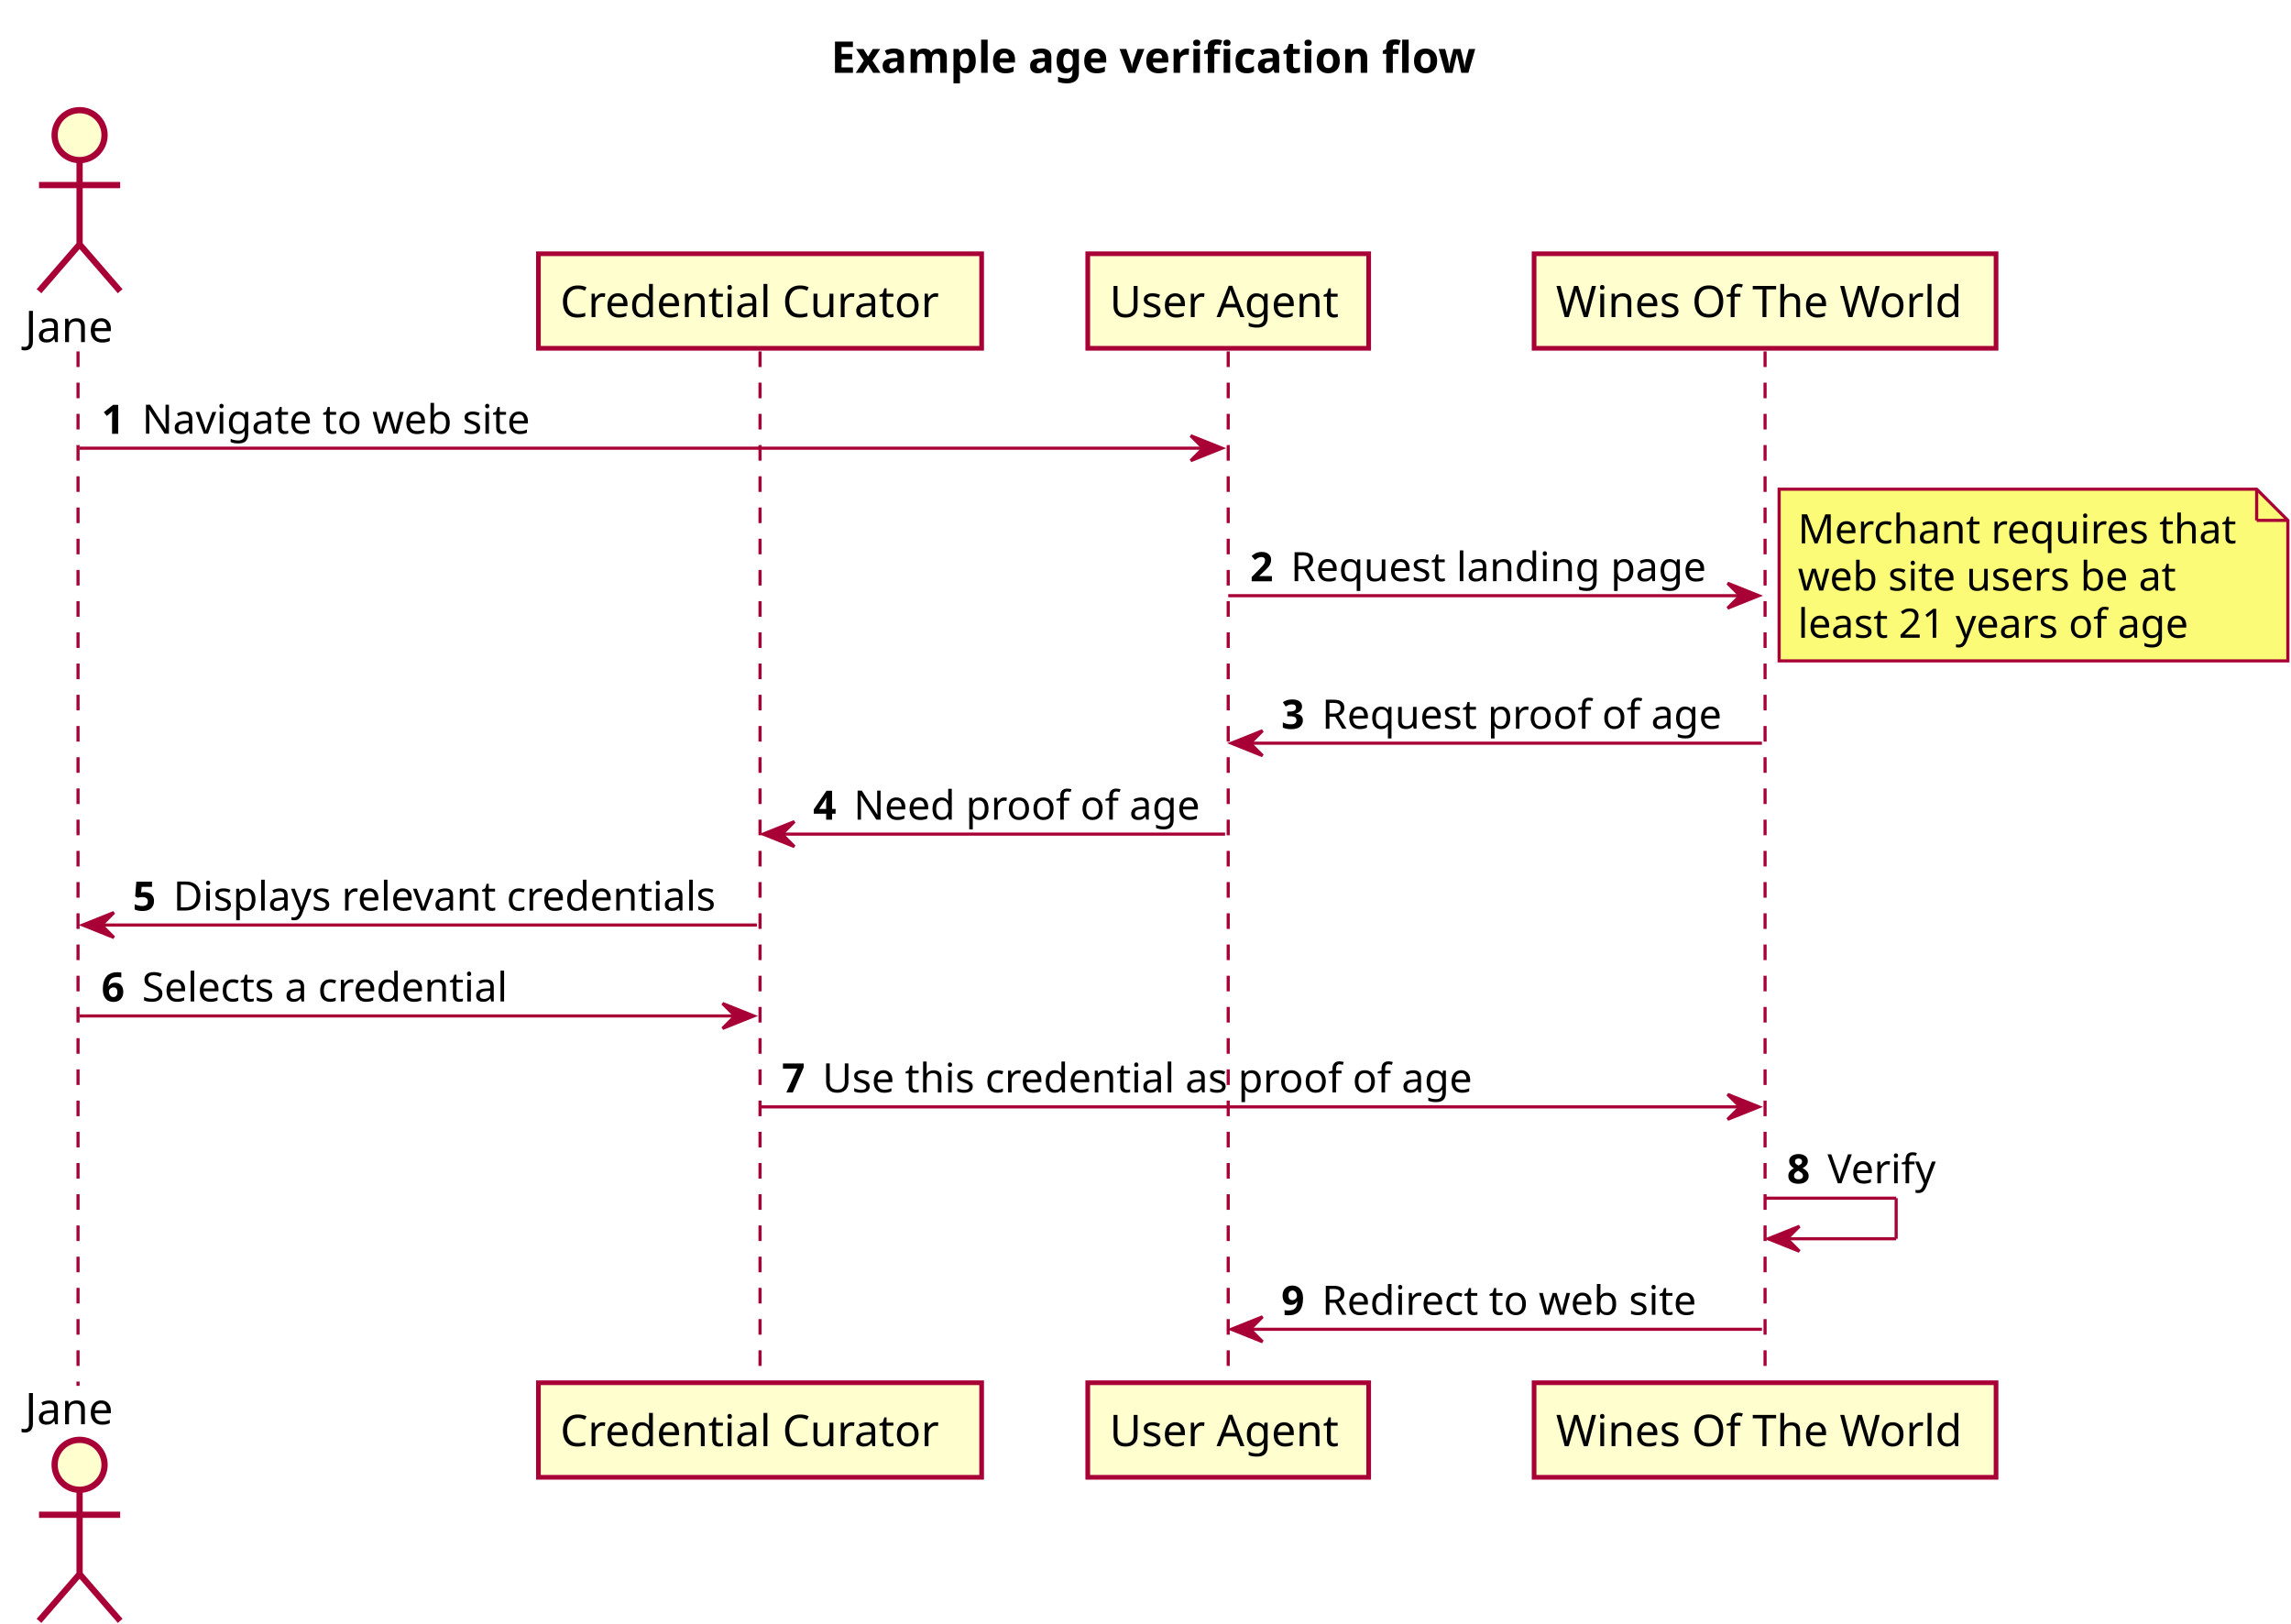
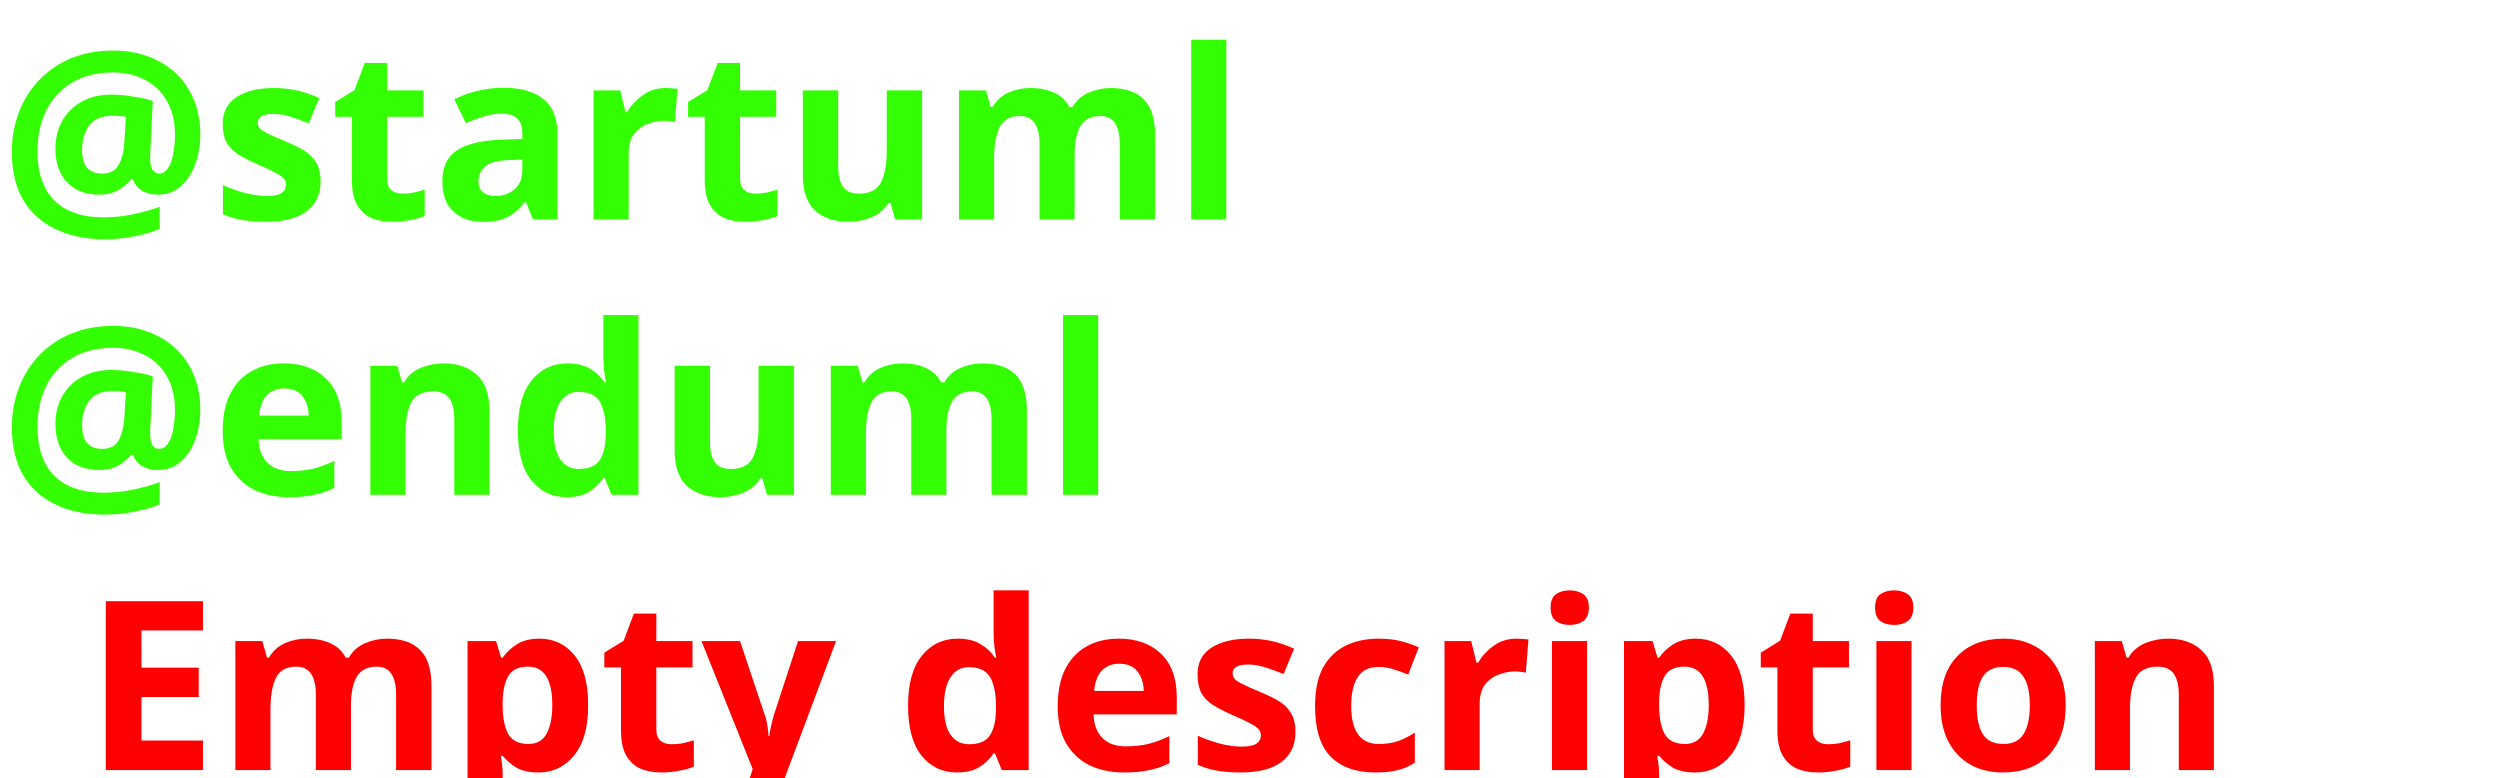
- <svg xmlns="http://www.w3.org/2000/svg" height="520px" style="width:734px;height:520px;" version="1.1" viewBox="0 0 734 520" width="734px">
+ <svg xmlns="http://www.w3.org/2000/svg" height="46px" style="width:148px;height:46px;background:#000000;" version="1.1" viewBox="0 0 148 46" width="148px">
  <defs />
  <g>
-     <text fill="#000000" font-family="Lucida Sans" font-size="14" font-weight="bold" lengthAdjust="spacingAndGlyphs" textLength="214" x="266.25" y="23.337">Example age verification flow</text>
-     <line style="stroke: #A80036; stroke-width: 1.0; stroke-dasharray: 5.0,5.0;" x1="25" x2="25" y1="112.58" y2="443.971" />
-     <line style="stroke: #A80036; stroke-width: 1.0; stroke-dasharray: 5.0,5.0;" x1="243.5" x2="243.5" y1="112.58" y2="443.971" />
-     <line style="stroke: #A80036; stroke-width: 1.0; stroke-dasharray: 5.0,5.0;" x1="393.5" x2="393.5" y1="112.58" y2="443.971" />
-     <line style="stroke: #A80036; stroke-width: 1.0; stroke-dasharray: 5.0,5.0;" x1="565.5" x2="565.5" y1="112.58" y2="443.971" />
-     <text fill="#000000" font-family="Lucida Sans" font-size="14" lengthAdjust="spacingAndGlyphs" textLength="29" x="8" y="109.593">Jane</text>
-     <ellipse cx="25.5" cy="43.29" fill="#FEFECE" rx="8" ry="8" style="stroke: #A80036; stroke-width: 2.0;" />
-     <path d="M25.5,51.29 L25.5,78.29 M12.5,59.29 L38.5,59.29 M25.5,78.29 L12.5,93.29 M25.5,78.29 L38.5,93.29 " fill="#FEFECE" style="stroke: #A80036; stroke-width: 2.0;" />
-     <text fill="#000000" font-family="Lucida Sans" font-size="14" lengthAdjust="spacingAndGlyphs" textLength="29" x="8" y="456.274">Jane</text>
-     <ellipse cx="25.5" cy="469.261" fill="#FEFECE" rx="8" ry="8" style="stroke: #A80036; stroke-width: 2.0;" />
-     <path d="M25.5,477.261 L25.5,504.261 M12.5,485.261 L38.5,485.261 M25.5,504.261 L12.5,519.261 M25.5,504.261 L38.5,519.261 " fill="#FEFECE" style="stroke: #A80036; stroke-width: 2.0;" />
-     <rect fill="#FEFECE" height="30.29" style="stroke: #A80036; stroke-width: 1.5;" width="142" x="172.5" y="81.29" />
-     <text fill="#000000" font-family="Lucida Sans" font-size="14" lengthAdjust="spacingAndGlyphs" textLength="128" x="179.5" y="101.593">Credential Curator</text>
-     <rect fill="#FEFECE" height="30.29" style="stroke: #A80036; stroke-width: 1.5;" width="142" x="172.5" y="442.971" />
-     <text fill="#000000" font-family="Lucida Sans" font-size="14" lengthAdjust="spacingAndGlyphs" textLength="128" x="179.5" y="463.274">Credential Curator</text>
-     <rect fill="#FEFECE" height="30.29" style="stroke: #A80036; stroke-width: 1.5;" width="90" x="348.5" y="81.29" />
-     <text fill="#000000" font-family="Lucida Sans" font-size="14" lengthAdjust="spacingAndGlyphs" textLength="76" x="355.5" y="101.593">User Agent</text>
-     <rect fill="#FEFECE" height="30.29" style="stroke: #A80036; stroke-width: 1.5;" width="90" x="348.5" y="442.971" />
-     <text fill="#000000" font-family="Lucida Sans" font-size="14" lengthAdjust="spacingAndGlyphs" textLength="76" x="355.5" y="463.274">User Agent</text>
-     <rect fill="#FEFECE" height="30.29" style="stroke: #A80036; stroke-width: 1.5;" width="148" x="491.5" y="81.29" />
-     <text fill="#000000" font-family="Lucida Sans" font-size="14" lengthAdjust="spacingAndGlyphs" textLength="134" x="498.5" y="101.593">Wines Of The World</text>
-     <rect fill="#FEFECE" height="30.29" style="stroke: #A80036; stroke-width: 1.5;" width="148" x="491.5" y="442.971" />
-     <text fill="#000000" font-family="Lucida Sans" font-size="14" lengthAdjust="spacingAndGlyphs" textLength="134" x="498.5" y="463.274">Wines Of The World</text>
-     <polygon fill="#A80036" points="381.5,139.58,391.5,143.58,381.5,147.58,385.5,143.58" style="stroke: #A80036; stroke-width: 1.0;" />
-     <line style="stroke: #A80036; stroke-width: 1.0;" x1="25.5" x2="387.5" y1="143.58" y2="143.58" />
-     <text fill="#000000" font-family="Lucida Sans" font-size="13" font-weight="bold" lengthAdjust="spacingAndGlyphs" textLength="9" x="32.5" y="138.964">1</text>
-     <text fill="#000000" font-family="Lucida Sans" font-size="13" lengthAdjust="spacingAndGlyphs" textLength="128" x="45.5" y="138.933">Navigate to web site</text>
-     <polygon fill="#A80036" points="553.5,186.833,563.5,190.833,553.5,194.833,557.5,190.833" style="stroke: #A80036; stroke-width: 1.0;" />
-     <line style="stroke: #A80036; stroke-width: 1.0;" x1="393.5" x2="559.5" y1="190.833" y2="190.833" />
-     <text fill="#000000" font-family="Lucida Sans" font-size="13" font-weight="bold" lengthAdjust="spacingAndGlyphs" textLength="9" x="400.5" y="186.217">2</text>
-     <text fill="#000000" font-family="Lucida Sans" font-size="13" lengthAdjust="spacingAndGlyphs" textLength="135" x="413.5" y="186.185">Request landing page</text>
-     <polygon fill="#FBFB77" points="570,156.707,570,211.707,733,211.707,733,166.707,723,156.707,570,156.707" style="stroke: #A80036; stroke-width: 1.0;" />
-     <line style="stroke: #A80036; stroke-width: 1.0;" x1="723" x2="723" y1="156.707" y2="166.707" />
-     <line style="stroke: #A80036; stroke-width: 1.0;" x1="733" x2="723" y1="166.707" y2="166.707" />
-     <text fill="#000000" font-family="Lucida Sans" font-size="13" lengthAdjust="spacingAndGlyphs" textLength="142" x="576" y="174.059">Merchant requires that</text>
-     <text fill="#000000" font-family="Lucida Sans" font-size="13" lengthAdjust="spacingAndGlyphs" textLength="125" x="576" y="189.185">web site users be at</text>
-     <text fill="#000000" font-family="Lucida Sans" font-size="13" lengthAdjust="spacingAndGlyphs" textLength="130" x="576" y="204.312">least 21 years of age</text>
-     <polygon fill="#A80036" points="404.5,234.086,394.5,238.086,404.5,242.086,400.5,238.086" style="stroke: #A80036; stroke-width: 1.0;" />
-     <line style="stroke: #A80036; stroke-width: 1.0;" x1="398.5" x2="564.5" y1="238.086" y2="238.086" />
-     <text fill="#000000" font-family="Lucida Sans" font-size="13" font-weight="bold" lengthAdjust="spacingAndGlyphs" textLength="9" x="410.5" y="233.47">3</text>
-     <text fill="#000000" font-family="Lucida Sans" font-size="13" lengthAdjust="spacingAndGlyphs" textLength="131" x="423.5" y="233.439">Request proof of age</text>
-     <polygon fill="#A80036" points="254.5,263.212,244.5,267.212,254.5,271.212,250.5,267.212" style="stroke: #A80036; stroke-width: 1.0;" />
-     <line style="stroke: #A80036; stroke-width: 1.0;" x1="248.5" x2="392.5" y1="267.212" y2="267.212" />
-     <text fill="#000000" font-family="Lucida Sans" font-size="13" font-weight="bold" lengthAdjust="spacingAndGlyphs" textLength="9" x="260.5" y="262.597">4</text>
-     <text fill="#000000" font-family="Lucida Sans" font-size="13" lengthAdjust="spacingAndGlyphs" textLength="113" x="273.5" y="262.565">Need proof of age</text>
-     <polygon fill="#A80036" points="36.5,292.339,26.5,296.339,36.5,300.339,32.5,296.339" style="stroke: #A80036; stroke-width: 1.0;" />
-     <line style="stroke: #A80036; stroke-width: 1.0;" x1="30.5" x2="242.5" y1="296.339" y2="296.339" />
-     <text fill="#000000" font-family="Lucida Sans" font-size="13" font-weight="bold" lengthAdjust="spacingAndGlyphs" textLength="9" x="42.5" y="291.723">5</text>
-     <text fill="#000000" font-family="Lucida Sans" font-size="13" lengthAdjust="spacingAndGlyphs" textLength="181" x="55.5" y="291.691">Displays relevant credentials</text>
-     <polygon fill="#A80036" points="231.5,321.465,241.5,325.465,231.5,329.465,235.5,325.465" style="stroke: #A80036; stroke-width: 1.0;" />
-     <line style="stroke: #A80036; stroke-width: 1.0;" x1="25.5" x2="237.5" y1="325.465" y2="325.465" />
-     <text fill="#000000" font-family="Lucida Sans" font-size="13" font-weight="bold" lengthAdjust="spacingAndGlyphs" textLength="9" x="32.5" y="320.85">6</text>
-     <text fill="#000000" font-family="Lucida Sans" font-size="13" lengthAdjust="spacingAndGlyphs" textLength="121" x="45.5" y="320.818">Selects a credential</text>
-     <polygon fill="#A80036" points="553.5,350.592,563.5,354.592,553.5,358.592,557.5,354.592" style="stroke: #A80036; stroke-width: 1.0;" />
-     <line style="stroke: #A80036; stroke-width: 1.0;" x1="243.5" x2="559.5" y1="354.592" y2="354.592" />
-     <text fill="#000000" font-family="Lucida Sans" font-size="13" font-weight="bold" lengthAdjust="spacingAndGlyphs" textLength="9" x="250.5" y="349.976">7</text>
-     <text fill="#000000" font-family="Lucida Sans" font-size="13" lengthAdjust="spacingAndGlyphs" textLength="216" x="263.5" y="349.944">Use this credential as proof of age</text>
-     <line style="stroke: #A80036; stroke-width: 1.0;" x1="565.5" x2="607.5" y1="383.845" y2="383.845" />
-     <line style="stroke: #A80036; stroke-width: 1.0;" x1="607.5" x2="607.5" y1="383.845" y2="396.845" />
-     <line style="stroke: #A80036; stroke-width: 1.0;" x1="566.5" x2="607.5" y1="396.845" y2="396.845" />
-     <polygon fill="#A80036" points="576.5,392.845,566.5,396.845,576.5,400.845,572.5,396.845" style="stroke: #A80036; stroke-width: 1.0;" />
-     <text fill="#000000" font-family="Lucida Sans" font-size="13" font-weight="bold" lengthAdjust="spacingAndGlyphs" textLength="9" x="572.5" y="379.103">8</text>
-     <text fill="#000000" font-family="Lucida Sans" font-size="13" lengthAdjust="spacingAndGlyphs" textLength="37" x="585.5" y="379.071">Verify</text>
-     <polygon fill="#A80036" points="404.5,421.845,394.5,425.845,404.5,429.845,400.5,425.845" style="stroke: #A80036; stroke-width: 1.0;" />
-     <line style="stroke: #A80036; stroke-width: 1.0;" x1="398.5" x2="564.5" y1="425.845" y2="425.845" />
-     <text fill="#000000" font-family="Lucida Sans" font-size="13" font-weight="bold" lengthAdjust="spacingAndGlyphs" textLength="9" x="410.5" y="421.229">9</text>
-     <text fill="#000000" font-family="Lucida Sans" font-size="13" lengthAdjust="spacingAndGlyphs" textLength="124" x="423.5" y="421.197">Redirect to web site</text>
+     <text fill="#33FF02" font-family="sans-serif" font-size="14" font-weight="bold" lengthAdjust="spacingAndGlyphs" textLength="79" x="0" y="12.995">@startuml</text>
+     <text fill="#33FF02" font-family="sans-serif" font-size="14" font-weight="bold" lengthAdjust="spacingAndGlyphs" textLength="72" x="0" y="29.292">@enduml</text>
+     <text fill="#33FF02" font-family="sans-serif" font-size="14" font-weight="bold" lengthAdjust="spacingAndGlyphs" textLength="0" x="5" y="45.589" />
+     <text fill="#FF0000" font-family="sans-serif" font-size="14" font-weight="bold" lengthAdjust="spacingAndGlyphs" textLength="142" x="5" y="45.589">Empty description</text>
  </g>
</svg>
